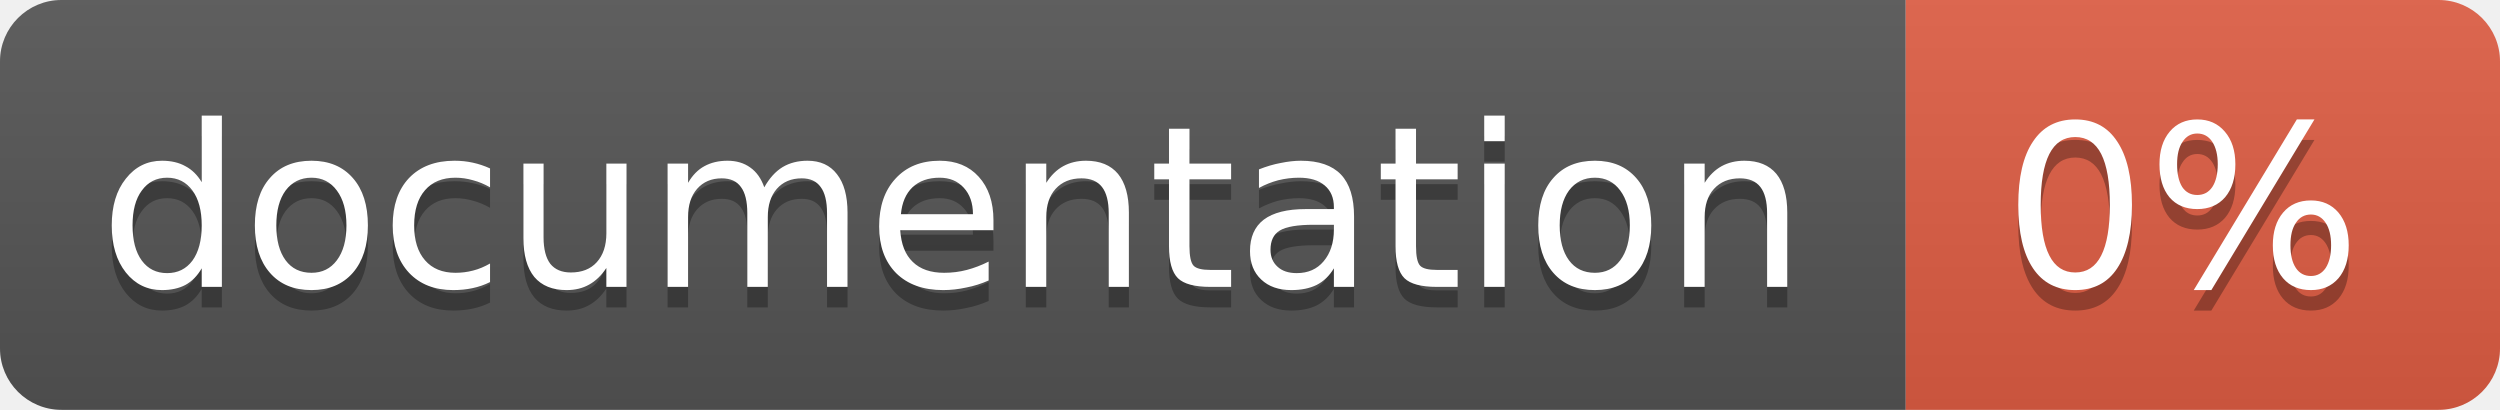
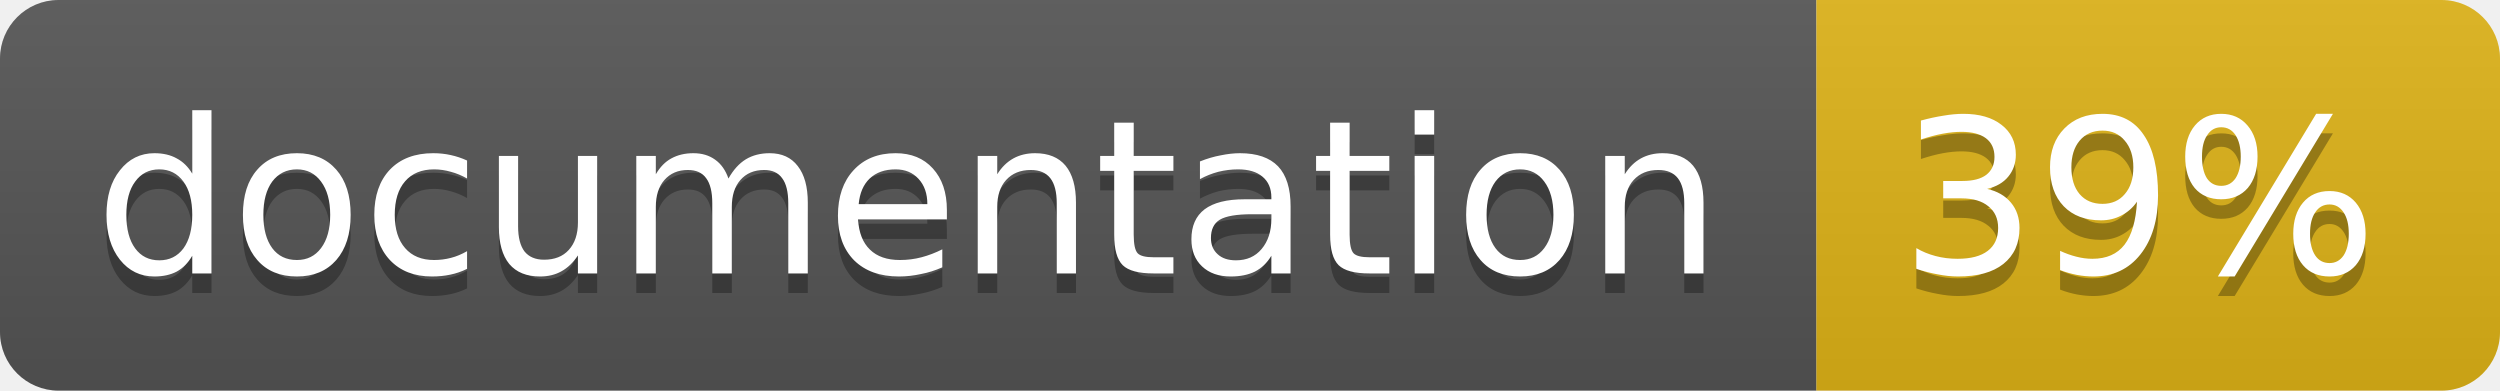
- <svg xmlns="http://www.w3.org/2000/svg" width="122" height="20">
+ <svg xmlns="http://www.w3.org/2000/svg" width="128" height="20">
  <linearGradient id="b" x2="0" y2="100%">
    <stop offset="0" stop-color="#bbb" stop-opacity=".1" />
    <stop offset="1" stop-opacity=".1" />
  </linearGradient>
  <clipPath id="a">
-     <rect width="122" height="20" rx="3" fill="#fff" />
+     <rect width="128" height="20" rx="3" fill="#fff" />
  </clipPath>
  <g clip-path="url(#a)">
    <path fill="#555" d="M0 0h93v20H0z" />
-     <path fill="#e05d44" d="M93 0h29v20H93z" />
-     <path fill="url(#b)" d="M0 0h122v20H0z" />
+     <path fill="#dfb317" d="M93 0h35v20H93z" />
+     <path fill="url(#b)" d="M0 0h128v20H0z" />
  </g>
  <g fill="#fff" text-anchor="middle" font-family="DejaVu Sans,Verdana,Geneva,sans-serif" font-size="11">
    <text x="46.5" y="15" fill="#010101" fill-opacity=".3">documentation</text>
    <text x="46.5" y="14">documentation</text>
-     <text x="106.5" y="15" fill="#010101" fill-opacity=".3">0%</text>
-     <text x="106.5" y="14">0%</text>
+     <text x="109.5" y="15" fill="#010101" fill-opacity=".3">39%</text>
+     <text x="109.5" y="14">39%</text>
  </g>
</svg>
